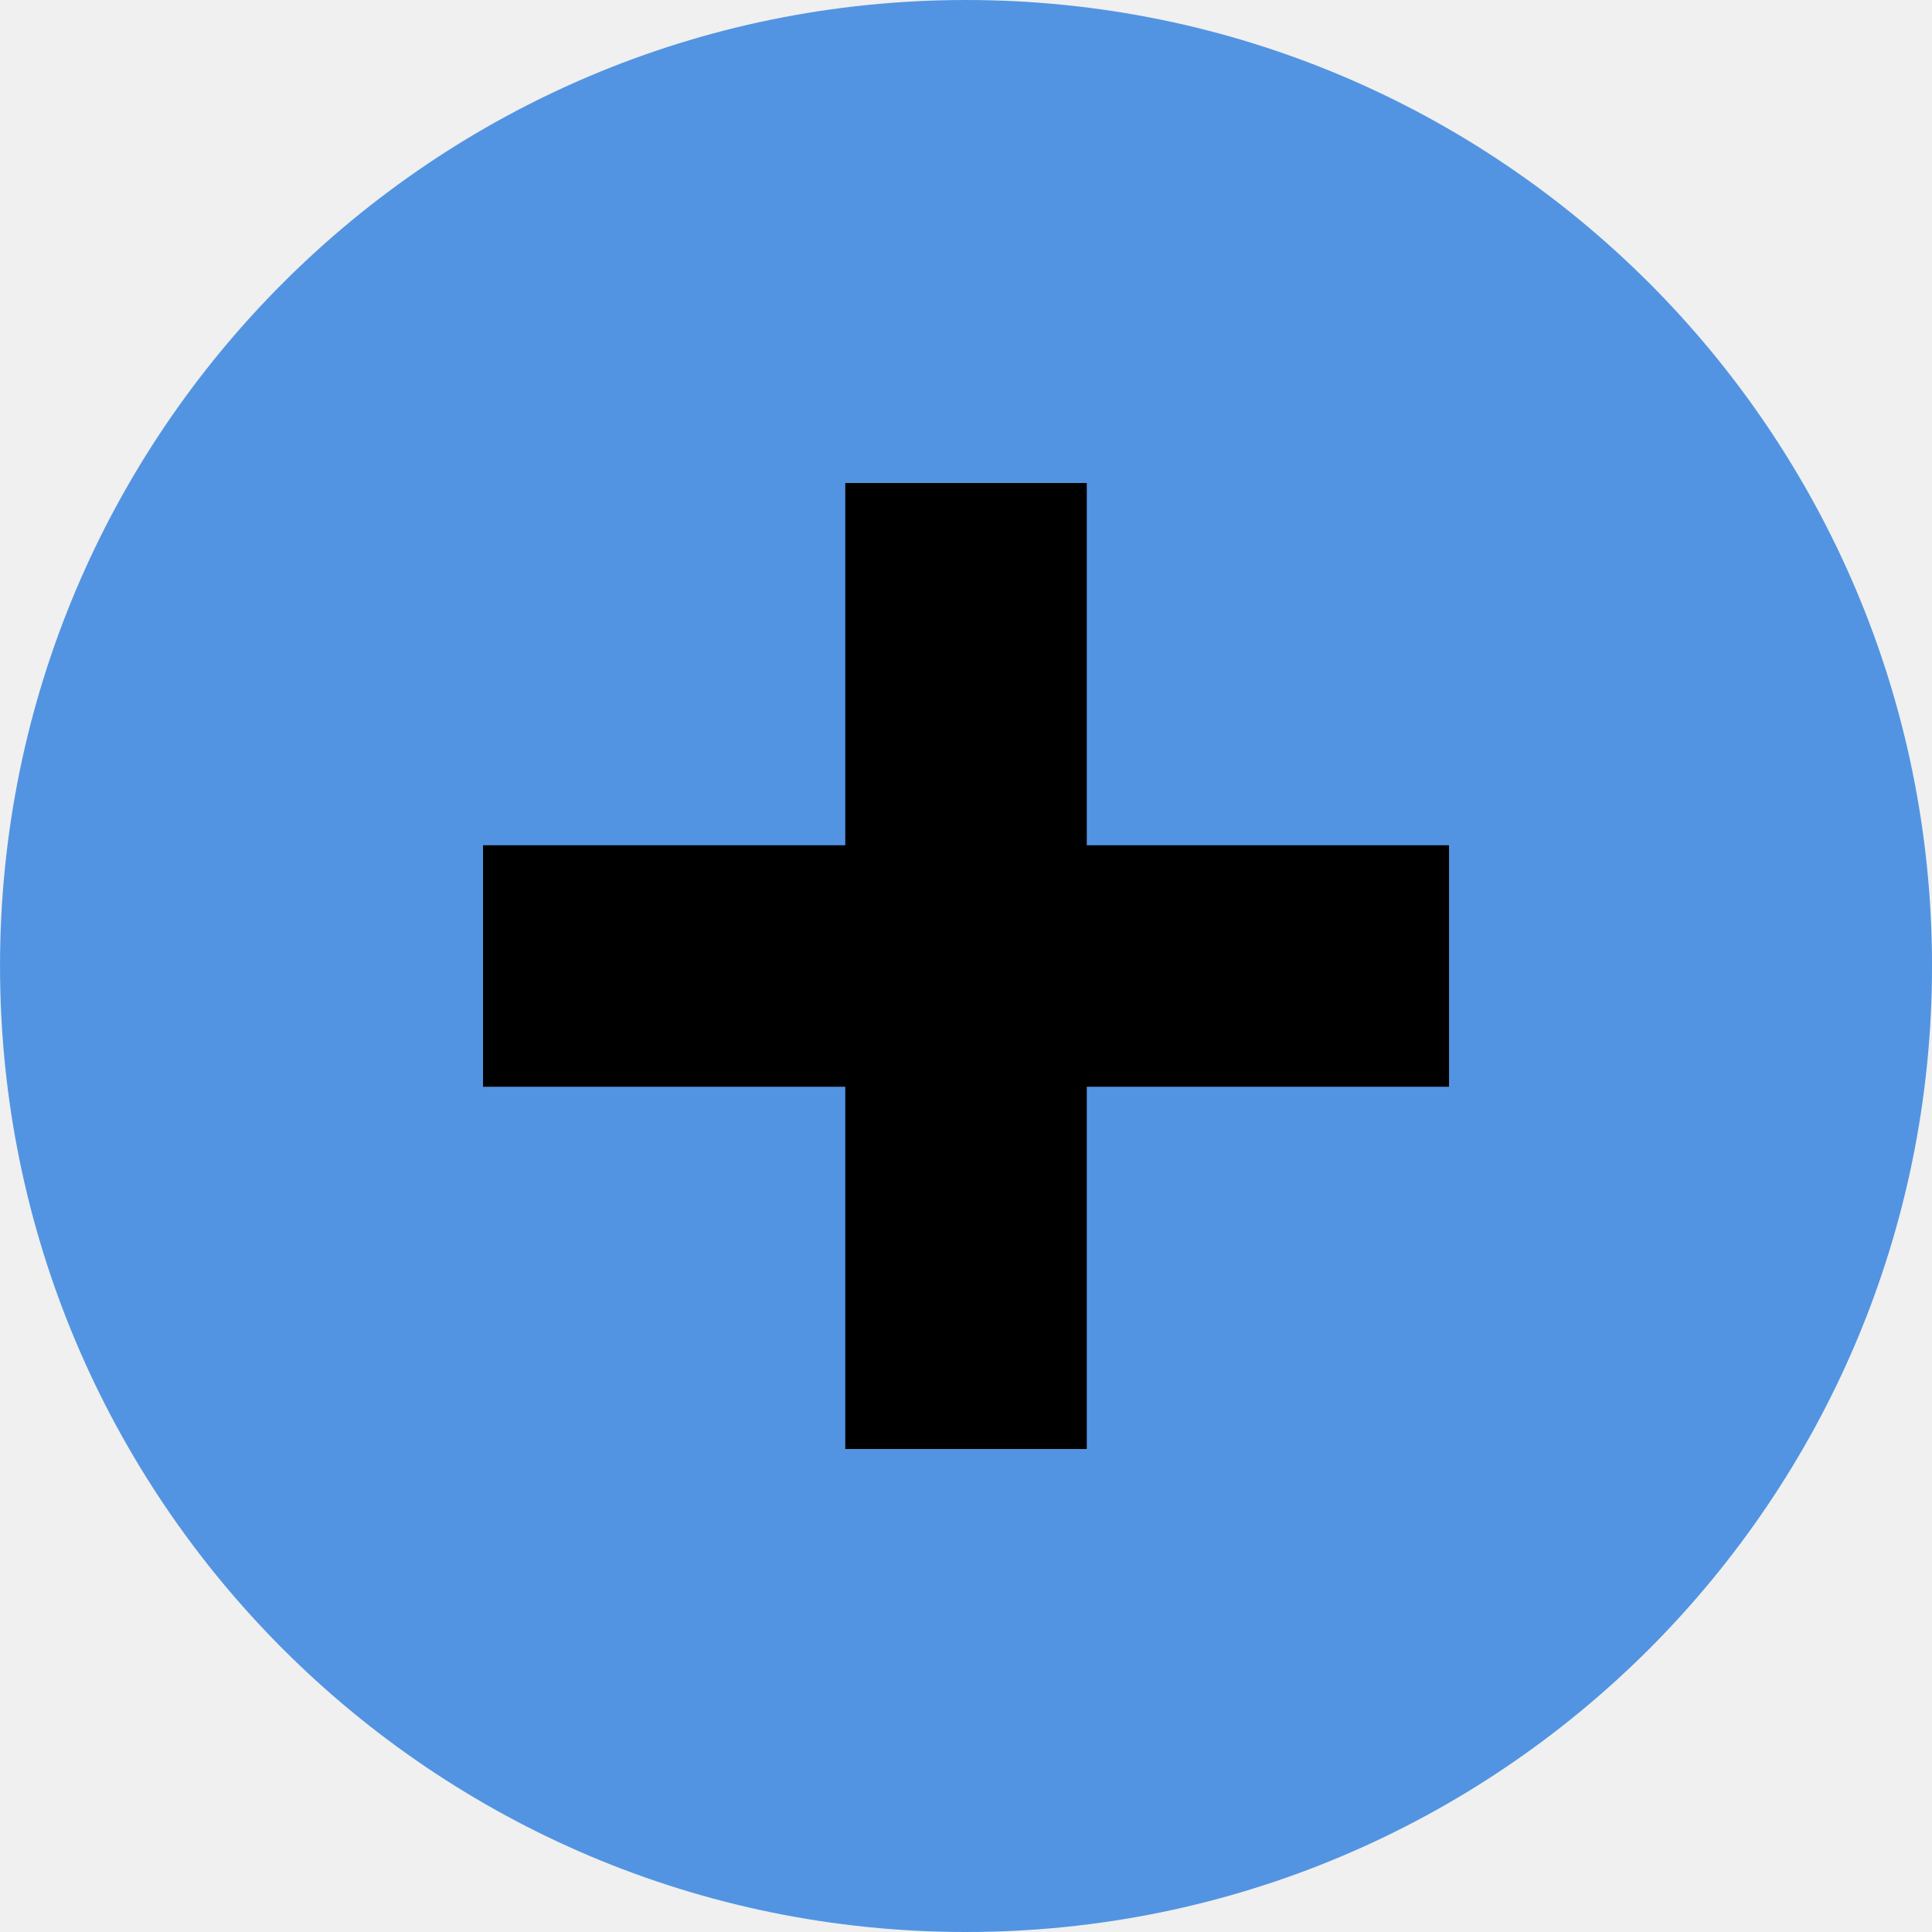
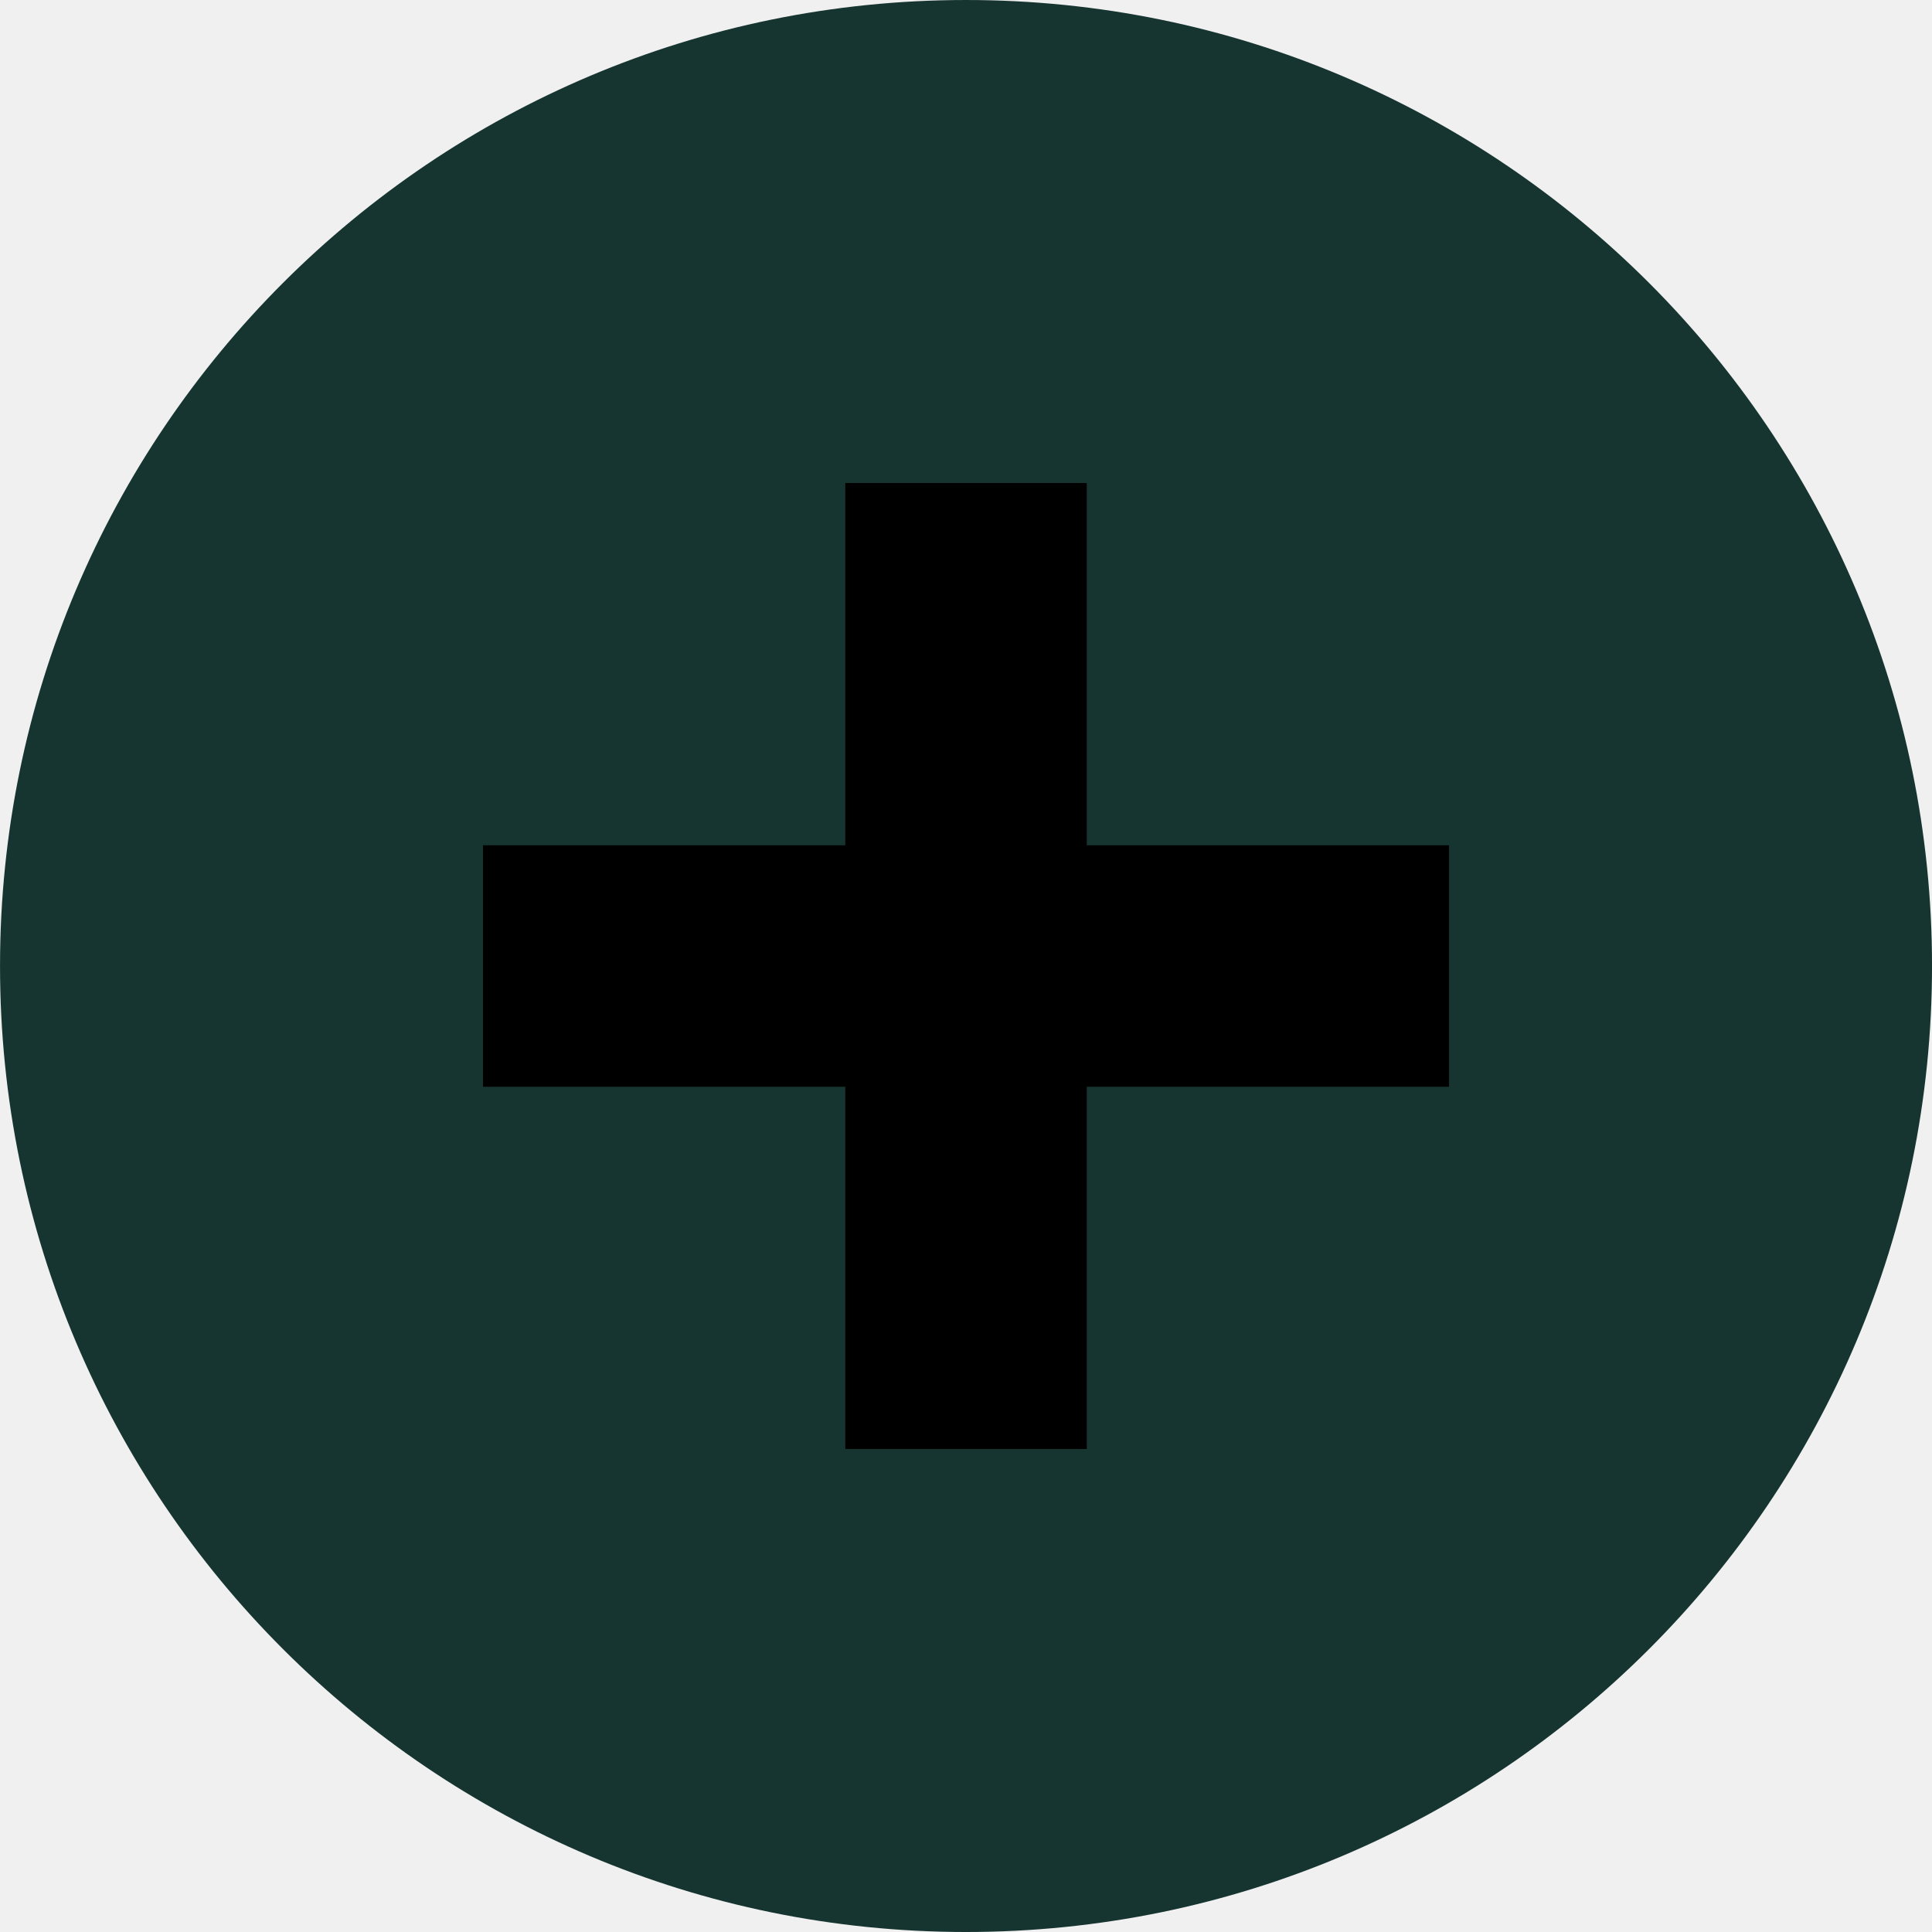
<svg xmlns="http://www.w3.org/2000/svg" xmlns:ns1="http://www.openswatchbook.org/uri/2009/osb" xmlns:xlink="http://www.w3.org/1999/xlink" width="16" height="16" id="svg12430" version="1.1">
  <defs id="defs12432">
    <linearGradient id="selected_fg_color" ns1:paint="solid">
      <stop style="stop-color:#ffffffgit;stop-opacity:1;" offset="0" id="stop4150" />
    </linearGradient>
    <linearGradient id="selected_bg_color" ns1:paint="solid">
-       <stop style="stop-color:#5294e2;stop-opacity:1;" offset="0" id="stop4147" />
+       <stop style="stop-color:#173530;stop-opacity:1;" offset="0" id="stop4147" />
    </linearGradient>
    <linearGradient xlink:href="#selected_bg_color" id="linearGradient4149" x1="150" y1="397.991" x2="150" y2="413.991" gradientUnits="userSpaceOnUse" />
    <linearGradient xlink:href="#selected_fg_color" id="linearGradient4152" x1="150" y1="401.991" x2="150" y2="409.991" gradientUnits="userSpaceOnUse" />
  </defs>
  <g id="layer1" transform="translate(0,-1036.362)">
    <g style="display:inline" transform="translate(-141.9998,638.3711)" id="g14642-3-0">
      <ellipse style="opacity:1;fill:url(#linearGradient4149);fill-opacity:1;stroke:none;stroke-width:1;stroke-linecap:butt;stroke-linejoin:miter;stroke-miterlimit:4;stroke-dasharray:none;stroke-dashoffset:0;stroke-opacity:1" id="path4156" cx="150" cy="405.991" rx="8" ry="8" />
      <rect style="fill:none;stroke:none" id="rect3620-5-4" width="15.982" height="16" x="142" y="398" rx="0" ry="0" />
      <g id="g4179" transform="translate(141.9999,397.9911)">
        <g style="opacity:0.55;fill:#000000;fill-opacity:1" transform="matrix(0.765075,0,0,0.765075,1.880594,0.8798127)" id="g2996-1">
          <g style="fill:#000000;fill-opacity:1" transform="translate(-60,-518)" id="layer12-1">
            <g transform="translate(19,-242)" id="layer4-4-1-9" style="display:inline;fill:#000000;fill-opacity:1" />
          </g>
        </g>
        <g style="fill:#ffffff;fill-opacity:1" transform="matrix(0.765075,0,0,0.765075,1.880594,1.879479)" id="g2996">
          <g style="fill:#ffffff;fill-opacity:1" transform="translate(-60,-518)" id="layer12">
            <g transform="translate(19,-242)" id="layer4-4-1" style="display:inline;fill:#ffffff;fill-opacity:1" />
          </g>
        </g>
      </g>
      <path style="fill:url(#linearGradient4152);fill-opacity:1;fill-rule:evenodd;stroke:#000000;stroke-width:0;stroke-linecap:butt;stroke-linejoin:miter;stroke-miterlimit:4;stroke-opacity:1" d="m 149,401.991 0,3 -3,0 0,2 3,0 0,3 2,0 0,-3 3,0 0,-2 -3,0 0,-3 z" id="rect3757" />
    </g>
  </g>
</svg>
